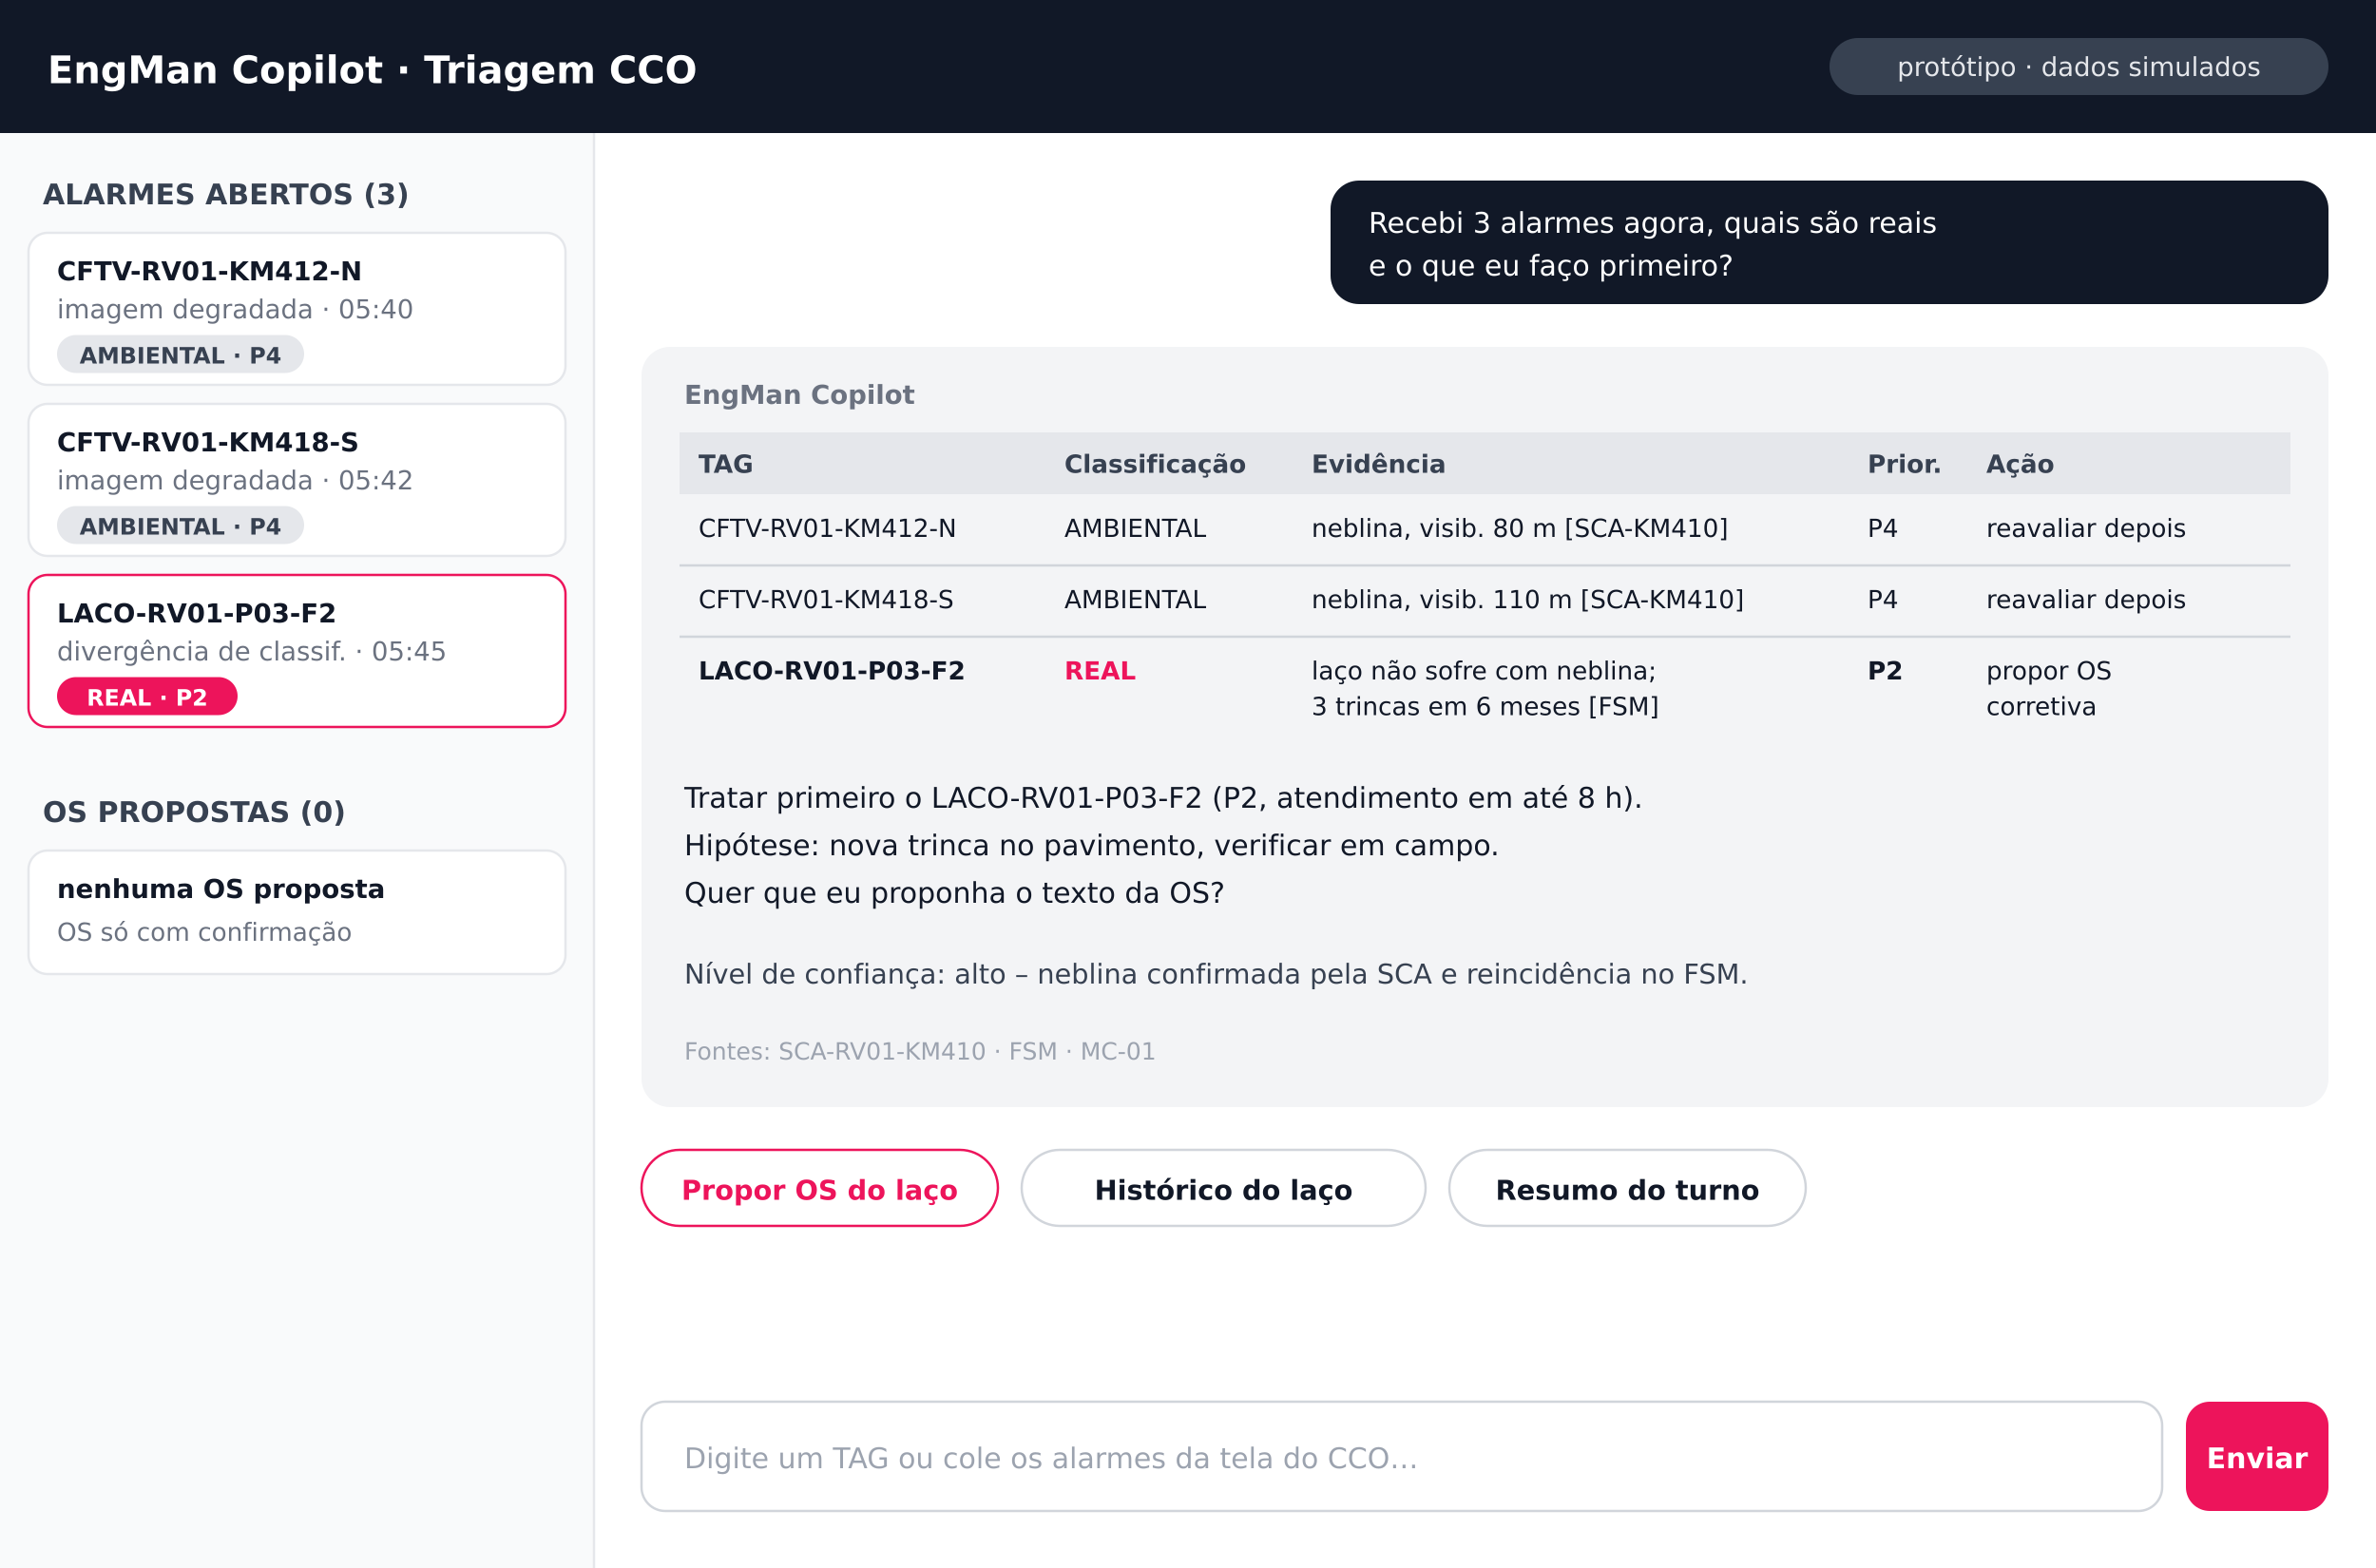
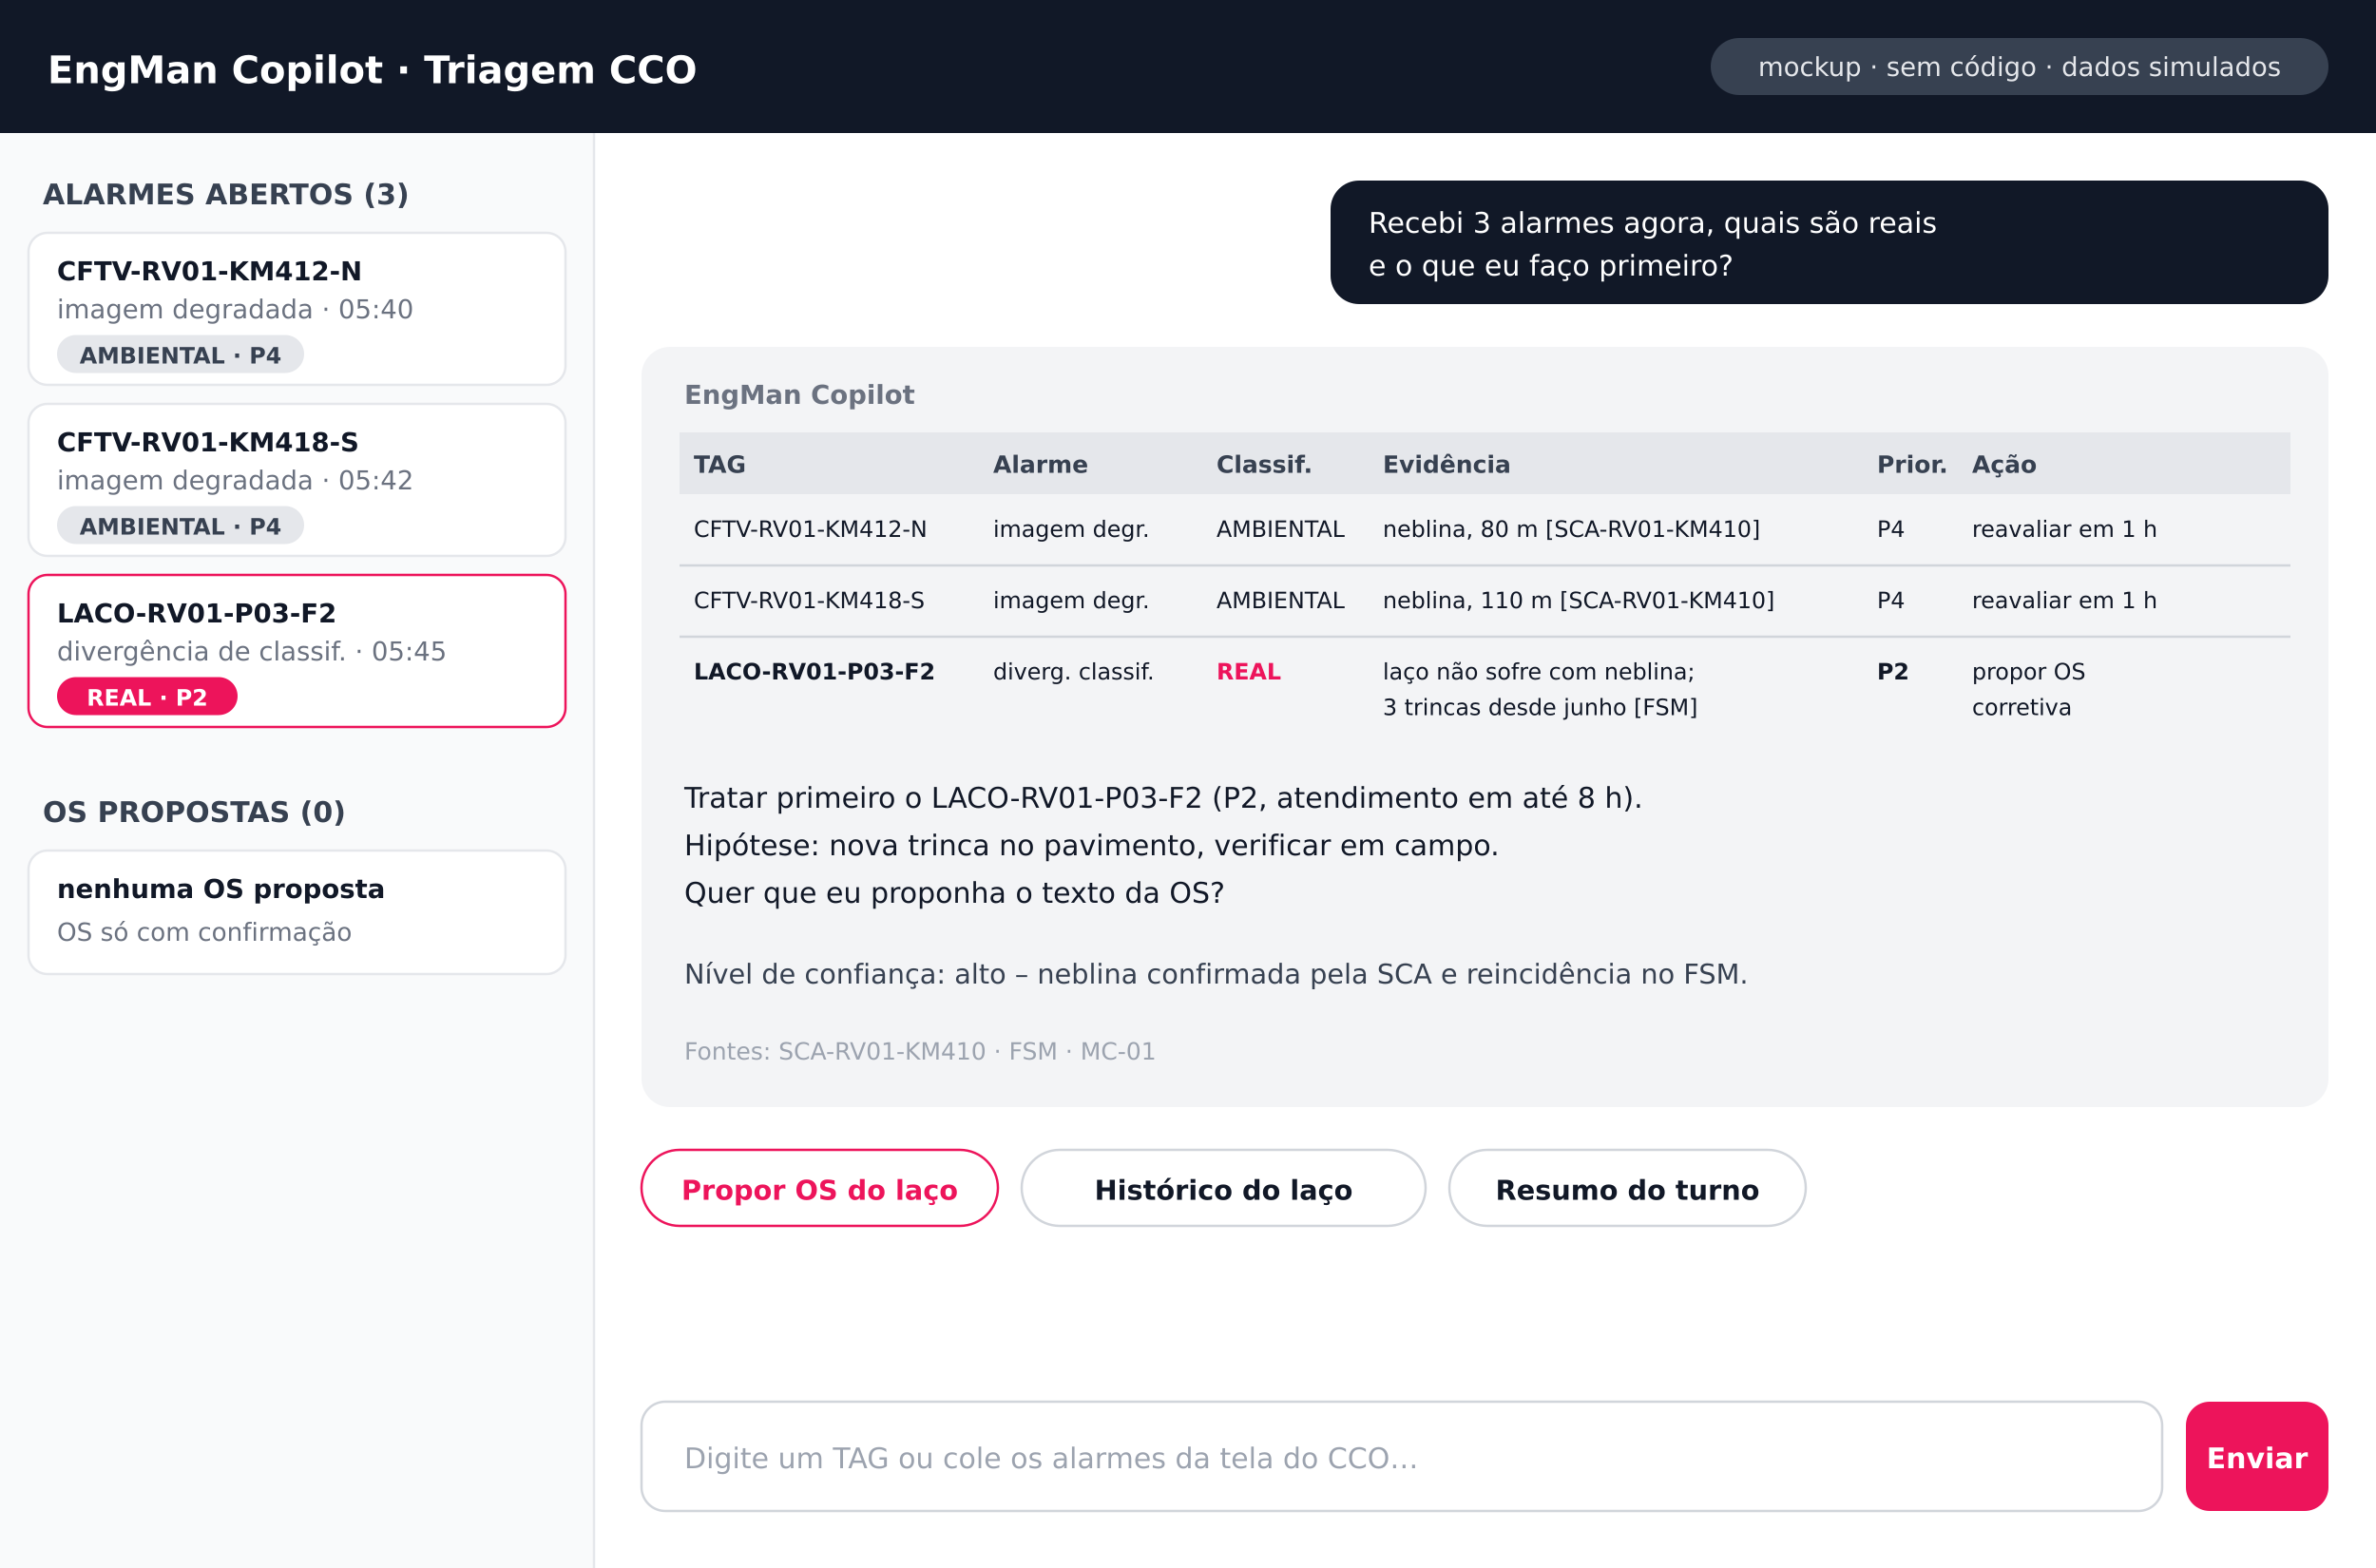
<svg xmlns="http://www.w3.org/2000/svg" width="1000" height="660" viewBox="0 0 1000 660" font-family="DejaVu Sans, Arial, sans-serif">
  <rect width="1000" height="660" fill="#fff" />
  <rect width="1000" height="56" fill="#111827" />
  <text x="20" y="35" font-size="16" font-weight="700" fill="#fff">EngMan Copilot · Triagem CCO</text>
-   <rect x="770" y="16" width="210" height="24" rx="12" fill="#374151" />
-   <text x="875" y="32" text-anchor="middle" font-size="11" fill="#e5e7eb">protótipo · dados simulados</text>
+   <rect x="720" y="16" width="260" height="24" rx="12" fill="#374151" />
+   <text x="850" y="32" text-anchor="middle" font-size="11" fill="#e5e7eb">mockup · sem código · dados simulados</text>
  <rect x="0" y="56" width="250" height="604" fill="#f9fafb" />
  <line x1="250" y1="56" x2="250" y2="660" stroke="#e5e7eb" />
  <text x="18" y="86" font-size="12" font-weight="700" fill="#374151">ALARMES ABERTOS (3)</text>
  <g font-size="11">
    <rect x="12" y="98" width="226" height="64" rx="8" fill="#fff" stroke="#e5e7eb" />
    <text x="24" y="118" font-weight="700" fill="#111827">CFTV-RV01-KM412-N</text>
    <text x="24" y="134" fill="#6b7280">imagem degradada · 05:40</text>
    <rect x="24" y="141" width="104" height="16" rx="8" fill="#e5e7eb" />
    <text x="76" y="153" text-anchor="middle" font-size="9.5" font-weight="700" fill="#374151">AMBIENTAL · P4</text>
    <rect x="12" y="170" width="226" height="64" rx="8" fill="#fff" stroke="#e5e7eb" />
    <text x="24" y="190" font-weight="700" fill="#111827">CFTV-RV01-KM418-S</text>
    <text x="24" y="206" fill="#6b7280">imagem degradada · 05:42</text>
    <rect x="24" y="213" width="104" height="16" rx="8" fill="#e5e7eb" />
    <text x="76" y="225" text-anchor="middle" font-size="9.5" font-weight="700" fill="#374151">AMBIENTAL · P4</text>
    <rect x="12" y="242" width="226" height="64" rx="8" fill="#fff" stroke="#ed145b" />
    <text x="24" y="262" font-weight="700" fill="#111827">LACO-RV01-P03-F2</text>
    <text x="24" y="278" fill="#6b7280">divergência de classif. · 05:45</text>
    <rect x="24" y="285" width="76" height="16" rx="8" fill="#ed145b" />
    <text x="62" y="297" text-anchor="middle" font-size="9.5" font-weight="700" fill="#fff">REAL · P2</text>
  </g>
  <text x="18" y="346" font-size="12" font-weight="700" fill="#374151">OS PROPOSTAS (0)</text>
  <rect x="12" y="358" width="226" height="52" rx="8" fill="#fff" stroke="#e5e7eb" />
  <text x="24" y="378" font-size="11" font-weight="700" fill="#111827">nenhuma OS proposta</text>
  <text x="24" y="396" font-size="10.5" fill="#6b7280">OS só com confirmação</text>
  <rect x="560" y="76" width="420" height="52" rx="12" fill="#111827" />
  <text x="576" y="98" font-size="12" fill="#fff">Recebi 3 alarmes agora, quais são reais</text>
  <text x="576" y="116" font-size="12" fill="#fff">e o que eu faço primeiro?</text>
  <rect x="270" y="146" width="710" height="320" rx="12" fill="#f3f4f6" />
  <text x="288" y="170" font-size="11" font-weight="700" fill="#6b7280">EngMan Copilot</text>
  <rect x="286" y="182" width="678" height="26" fill="#e5e7eb" />
-   <g font-size="10.5" font-weight="700" fill="#374151">
-     <text x="294" y="199">TAG</text>
-     <text x="448" y="199">Classificação</text>
-     <text x="552" y="199">Evidência</text>
-     <text x="786" y="199">Prior.</text>
-     <text x="836" y="199">Ação</text>
+   <g font-size="10" font-weight="700" fill="#374151">
+     <text x="292" y="199">TAG</text>
+     <text x="418" y="199">Alarme</text>
+     <text x="512" y="199">Classif.</text>
+     <text x="582" y="199">Evidência</text>
+     <text x="790" y="199">Prior.</text>
+     <text x="830" y="199">Ação</text>
  </g>
-   <g font-size="10.5" fill="#111827">
-     <text x="294" y="226">CFTV-RV01-KM412-N</text>
-     <text x="448" y="226">AMBIENTAL</text>
-     <text x="552" y="226">neblina, visib. 80 m [SCA-KM410]</text>
-     <text x="786" y="226">P4</text>
-     <text x="836" y="226">reavaliar depois</text>
+   <g font-size="9.5" fill="#111827">
+     <text x="292" y="226">CFTV-RV01-KM412-N</text>
+     <text x="418" y="226">imagem degr.</text>
+     <text x="512" y="226">AMBIENTAL</text>
+     <text x="582" y="226">neblina, 80 m [SCA-RV01-KM410]</text>
+     <text x="790" y="226">P4</text>
+     <text x="830" y="226">reavaliar em 1 h</text>
    <line x1="286" y1="238" x2="964" y2="238" stroke="#d1d5db" />
-     <text x="294" y="256">CFTV-RV01-KM418-S</text>
-     <text x="448" y="256">AMBIENTAL</text>
-     <text x="552" y="256">neblina, visib. 110 m [SCA-KM410]</text>
-     <text x="786" y="256">P4</text>
-     <text x="836" y="256">reavaliar depois</text>
+     <text x="292" y="256">CFTV-RV01-KM418-S</text>
+     <text x="418" y="256">imagem degr.</text>
+     <text x="512" y="256">AMBIENTAL</text>
+     <text x="582" y="256">neblina, 110 m [SCA-RV01-KM410]</text>
+     <text x="790" y="256">P4</text>
+     <text x="830" y="256">reavaliar em 1 h</text>
    <line x1="286" y1="268" x2="964" y2="268" stroke="#d1d5db" />
-     <text x="294" y="286" font-weight="700">LACO-RV01-P03-F2</text>
-     <text x="448" y="286" font-weight="700" fill="#ed145b">REAL</text>
-     <text x="552" y="286">laço não sofre com neblina;</text>
-     <text x="552" y="301">3 trincas em 6 meses [FSM]</text>
-     <text x="786" y="286" font-weight="700">P2</text>
-     <text x="836" y="286">propor OS</text>
-     <text x="836" y="301">corretiva</text>
+     <text x="292" y="286" font-weight="700">LACO-RV01-P03-F2</text>
+     <text x="418" y="286">diverg. classif.</text>
+     <text x="512" y="286" font-weight="700" fill="#ed145b">REAL</text>
+     <text x="582" y="286">laço não sofre com neblina;</text>
+     <text x="582" y="301">3 trincas desde junho [FSM]</text>
+     <text x="790" y="286" font-weight="700">P2</text>
+     <text x="830" y="286">propor OS</text>
+     <text x="830" y="301">corretiva</text>
  </g>
  <g font-size="12" fill="#111827">
    <text x="288" y="340">Tratar primeiro o LACO-RV01-P03-F2 (P2, atendimento em até 8 h).</text>
    <text x="288" y="360">Hipótese: nova trinca no pavimento, verificar em campo.</text>
    <text x="288" y="380">Quer que eu proponha o texto da OS?</text>
  </g>
  <text x="288" y="414" font-size="11.5" fill="#374151">Nível de confiança: alto – neblina confirmada pela SCA e reincidência no FSM.</text>
  <text x="288" y="446" font-size="10" fill="#9ca3af">Fontes: SCA-RV01-KM410 · FSM · MC-01</text>
  <g font-size="11.5" font-weight="600" fill="#111827">
    <rect x="270" y="484" width="150" height="32" rx="16" fill="#fff" stroke="#ed145b" />
    <text x="345" y="505" text-anchor="middle" fill="#ed145b">Propor OS do laço</text>
    <rect x="430" y="484" width="170" height="32" rx="16" fill="#fff" stroke="#d1d5db" />
    <text x="515" y="505" text-anchor="middle">Histórico do laço</text>
    <rect x="610" y="484" width="150" height="32" rx="16" fill="#fff" stroke="#d1d5db" />
    <text x="685" y="505" text-anchor="middle">Resumo do turno</text>
  </g>
  <rect x="270" y="590" width="640" height="46" rx="10" fill="#fff" stroke="#d1d5db" />
  <text x="288" y="618" font-size="12" fill="#9ca3af">Digite um TAG ou cole os alarmes da tela do CCO…</text>
  <rect x="920" y="590" width="60" height="46" rx="10" fill="#ed145b" />
  <text x="950" y="618" text-anchor="middle" font-size="12" font-weight="700" fill="#fff">Enviar</text>
</svg>
